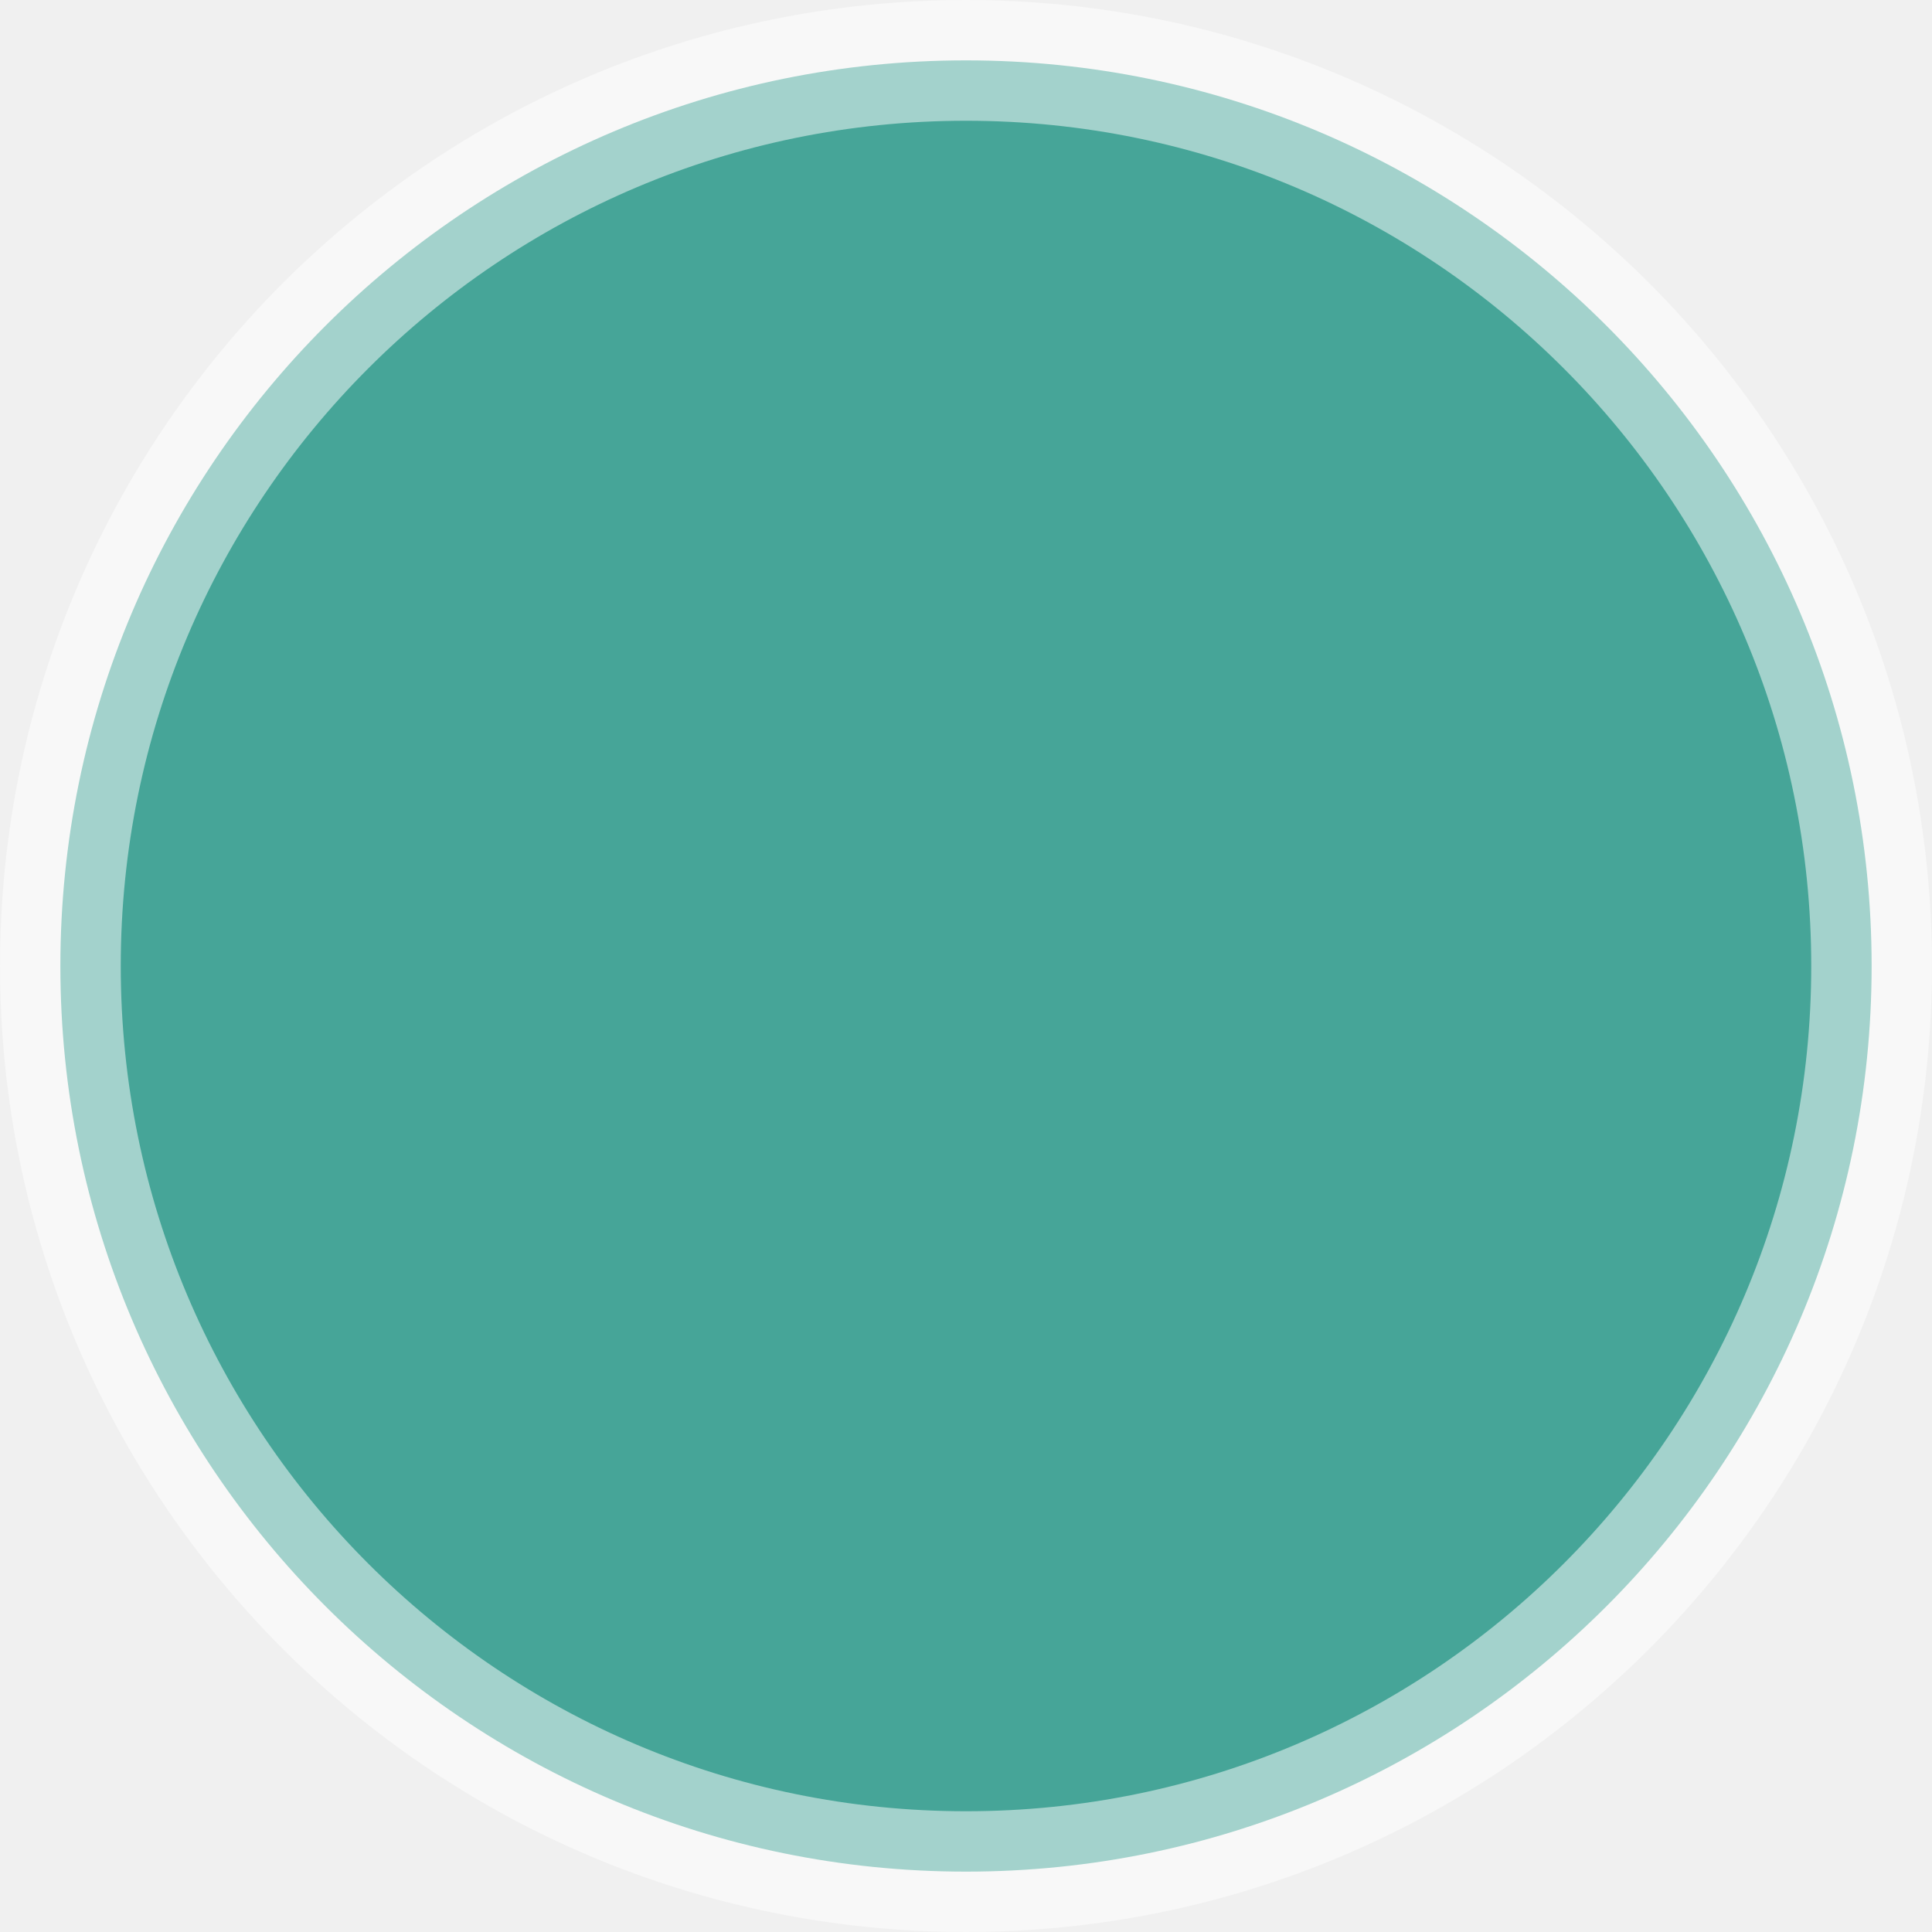
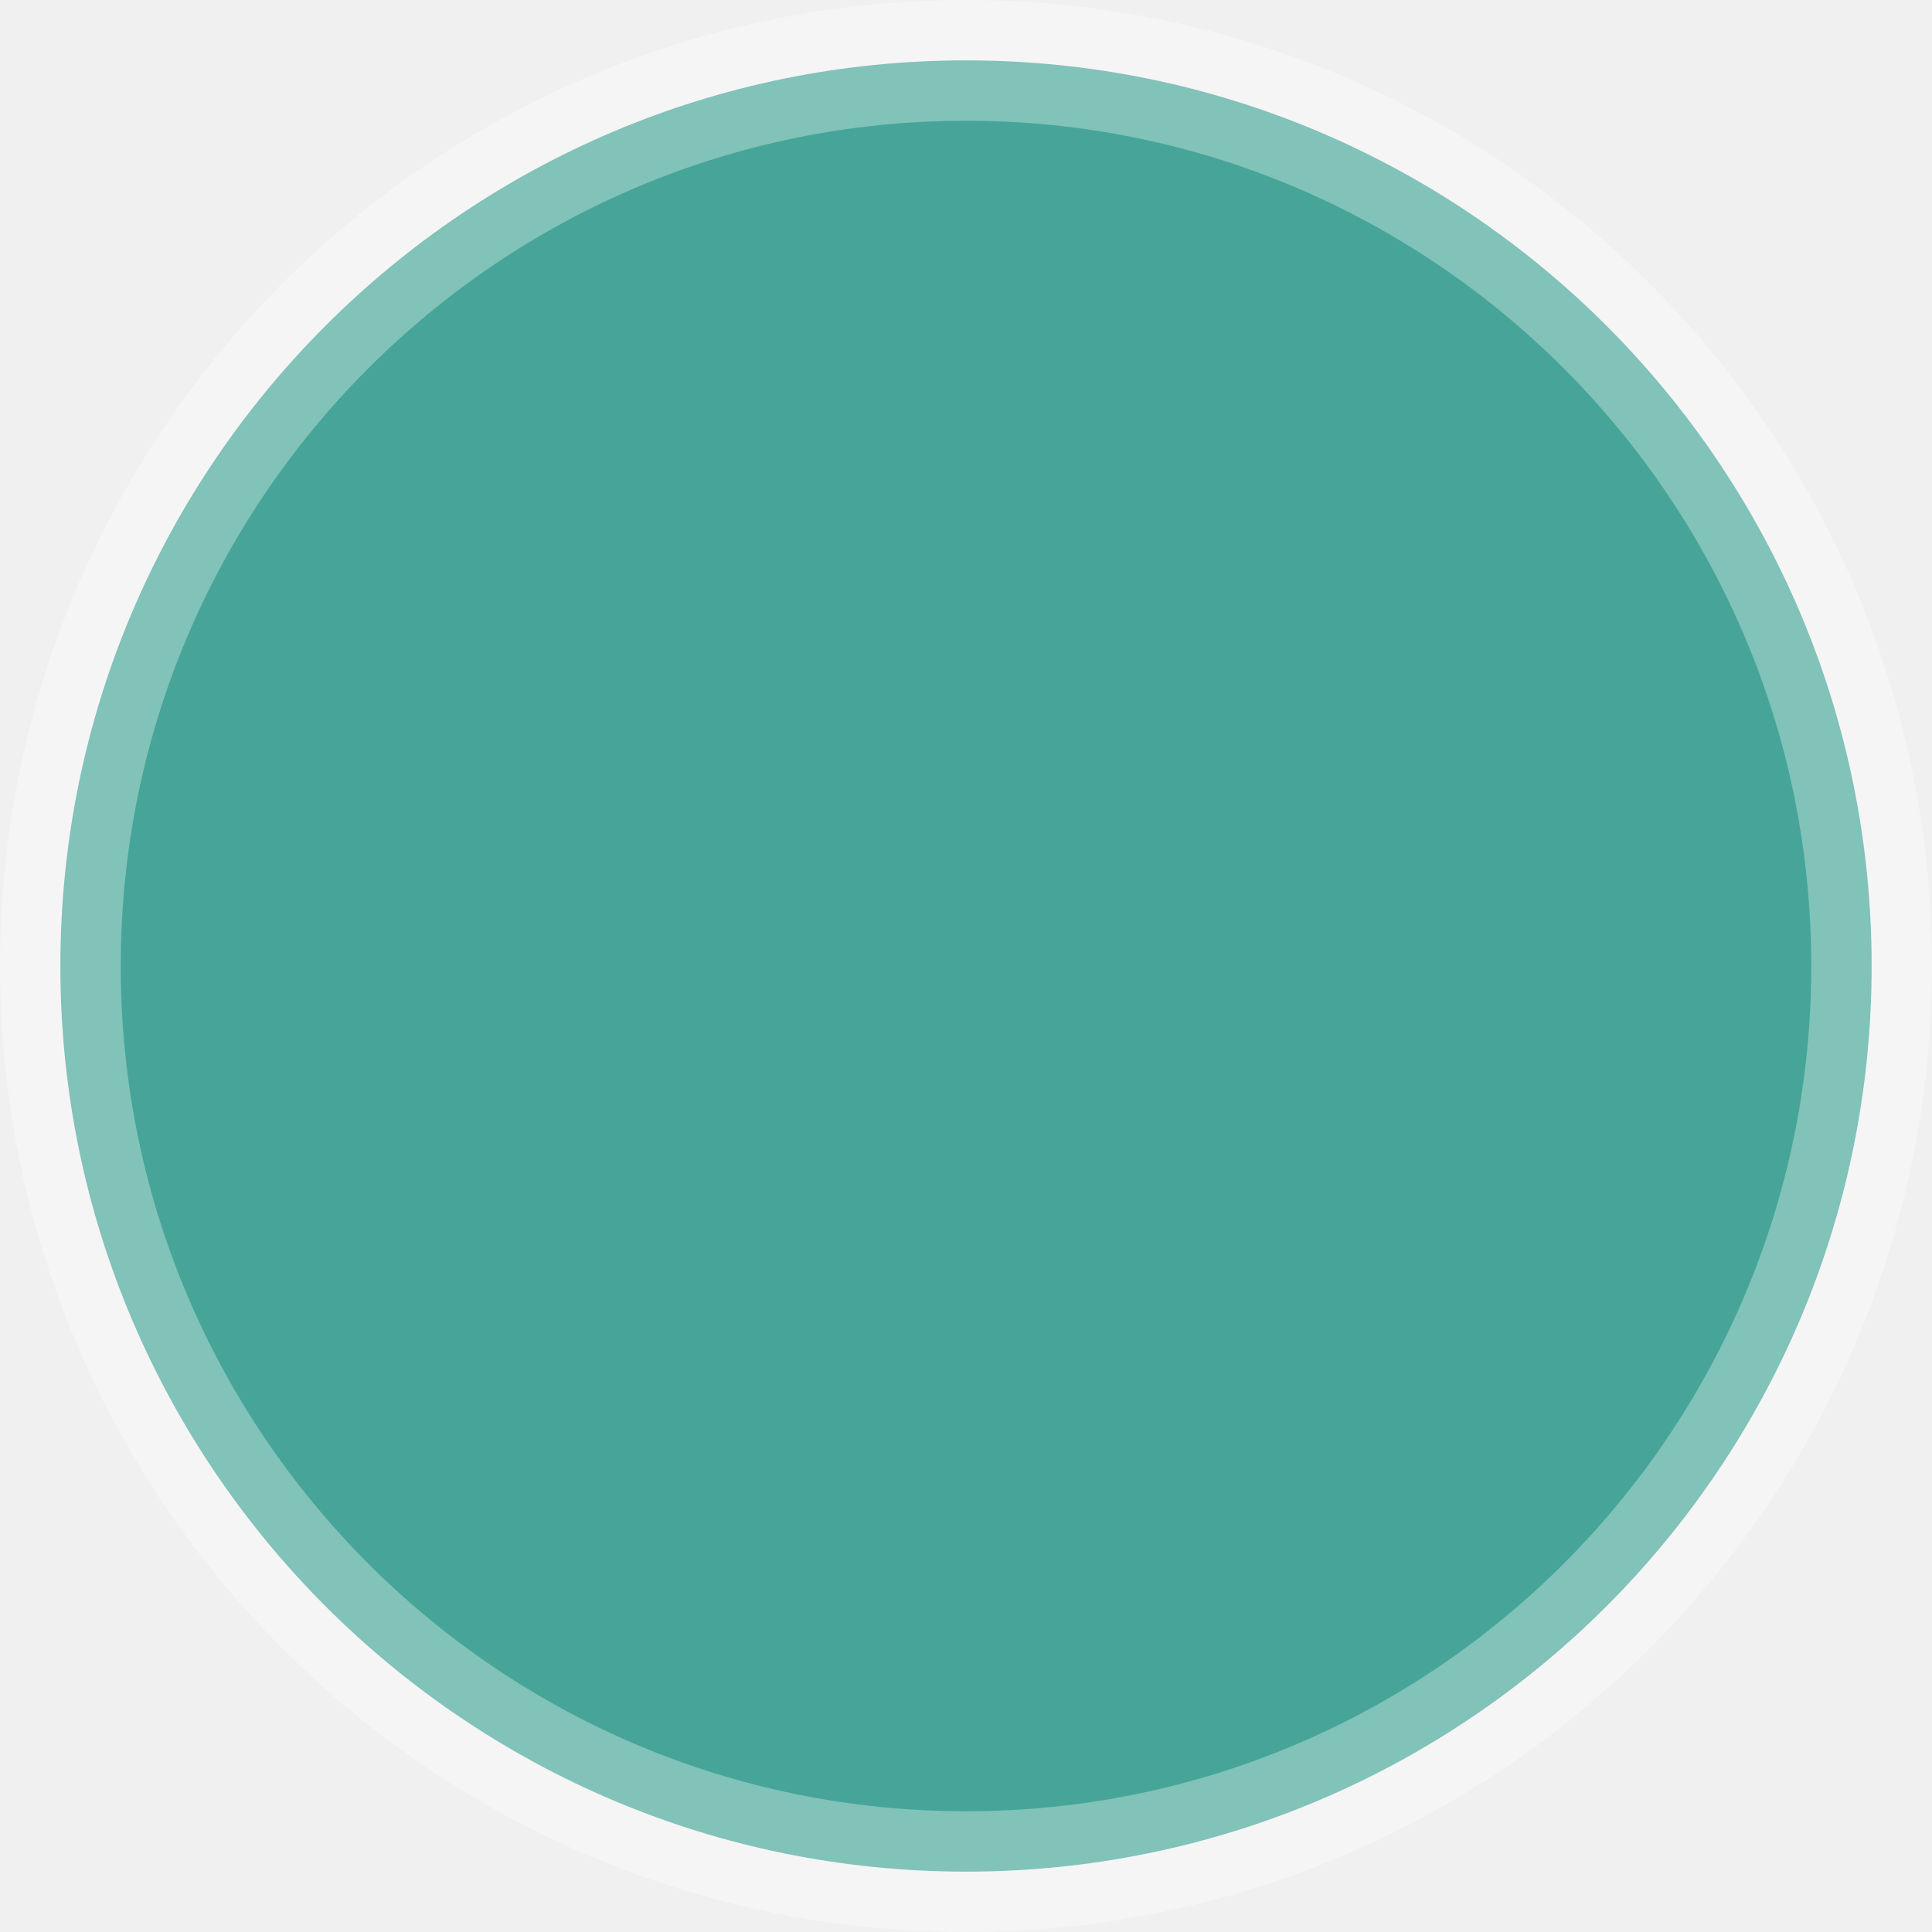
<svg xmlns="http://www.w3.org/2000/svg" width="48" height="48" viewBox="0 0 48 48" fill="none">
  <g clip-path="url(#clip0_6_2)">
-     <path d="M46.5 24C46.5 36.426 36.426 46.5 24 46.5C11.574 46.5 1.5 36.426 1.5 24C1.5 11.574 11.574 1.5 24 1.5C36.426 1.5 46.5 11.574 46.5 24Z" fill="#46A598" stroke="white" stroke-width="3" stroke-opacity="0.5" />
+     <path d="M46.5 24C46.5 36.426 36.426 46.5 24 46.5C11.574 46.5 1.5 36.426 1.5 24C1.5 11.574 11.574 1.5 24 1.5C36.426 1.5 46.5 11.574 46.5 24Z" fill="#46A598" stroke="white" stroke-width="3" stroke-opacity="0.32" />
  </g>
  <defs>
    <clipPath id="clip0_6_2">
      <rect width="48" height="48" fill="white" />
    </clipPath>
  </defs>
</svg>
